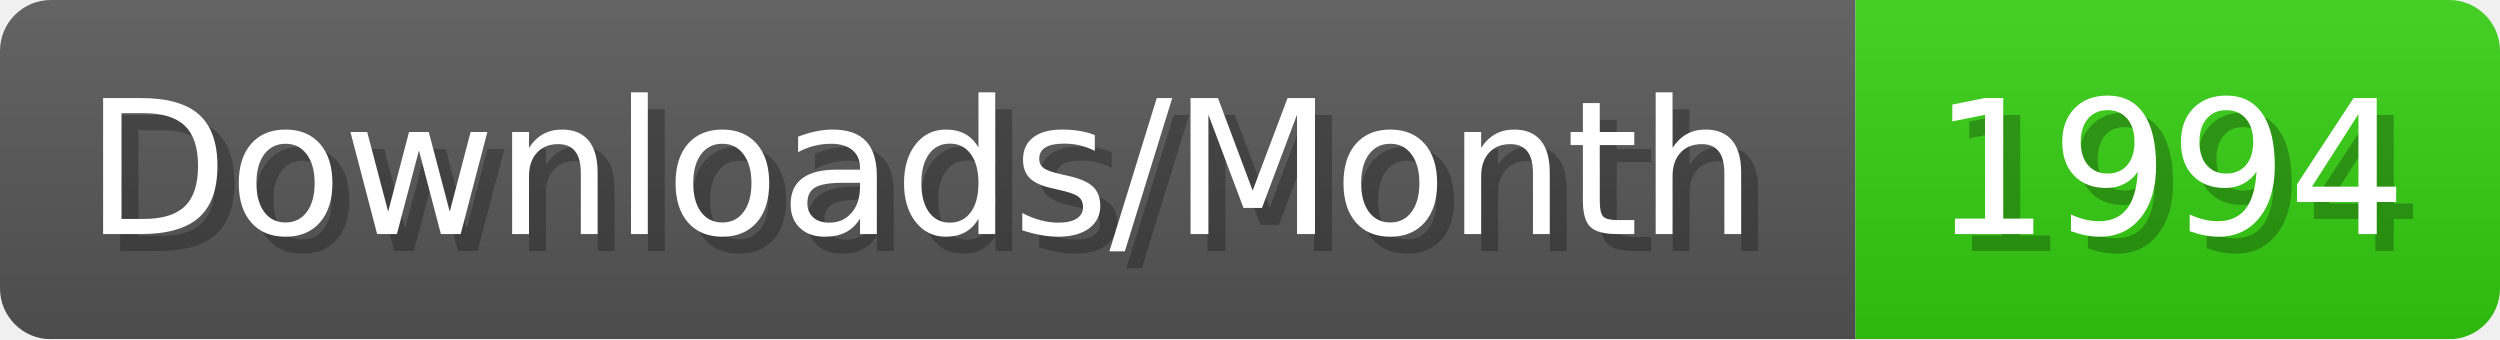
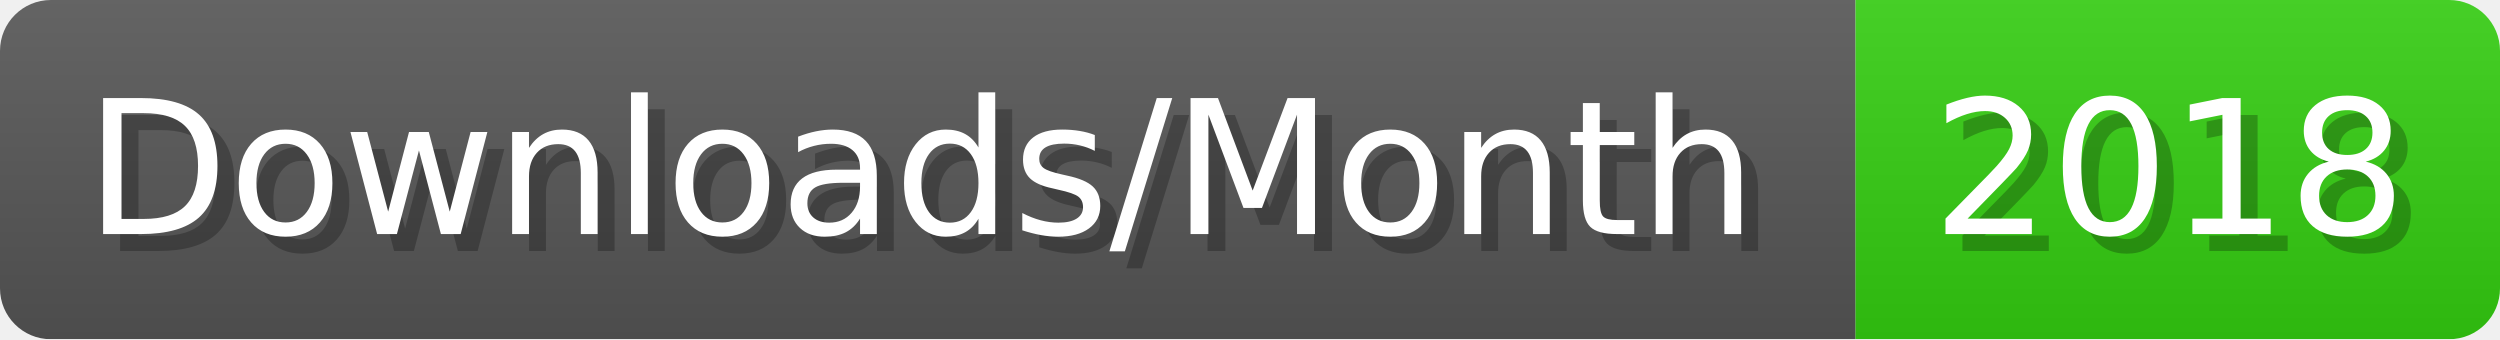
- <svg xmlns="http://www.w3.org/2000/svg" width="147.4" height="20" viewBox="0 0 1474 200" role="img" aria-label="Downloads/Month: 1994">
+ <svg xmlns="http://www.w3.org/2000/svg" width="147.4" height="20" viewBox="0 0 1474 200" role="img" aria-label="Downloads/Month: 2018">
  <linearGradient id="YlXUI" x2="0" y2="100%">
    <stop offset="0" stop-opacity=".1" stop-color="#EEE" />
    <stop offset="1" stop-opacity=".1" />
  </linearGradient>
  <mask id="JHhop">
    <rect width="1474" height="200" rx="30" fill="#FFF" />
  </mask>
  <g mask="url(#JHhop)">
    <rect width="1094" height="200" fill="#555" />
    <rect width="380" height="200" fill="#3C1" x="1094" />
    <rect width="1474" height="200" fill="url(#YlXUI)" />
  </g>
  <g aria-hidden="true" fill="#fff" text-anchor="start" font-family="Verdana,DejaVu Sans,sans-serif" font-size="110">
    <text x="60" y="148" textLength="994" fill="#000" opacity="0.25">Downloads/Month</text>
    <text x="50" y="138" textLength="994">Downloads/Month</text>
-     <text x="1149" y="148" textLength="280" fill="#000" opacity="0.25">1994</text>
-     <text x="1139" y="138" textLength="280">1994</text>
+     <text x="1149" y="148" textLength="280" fill="#000" opacity="0.25">2018</text>
+     <text x="1139" y="138" textLength="280">2018</text>
  </g>
</svg>
